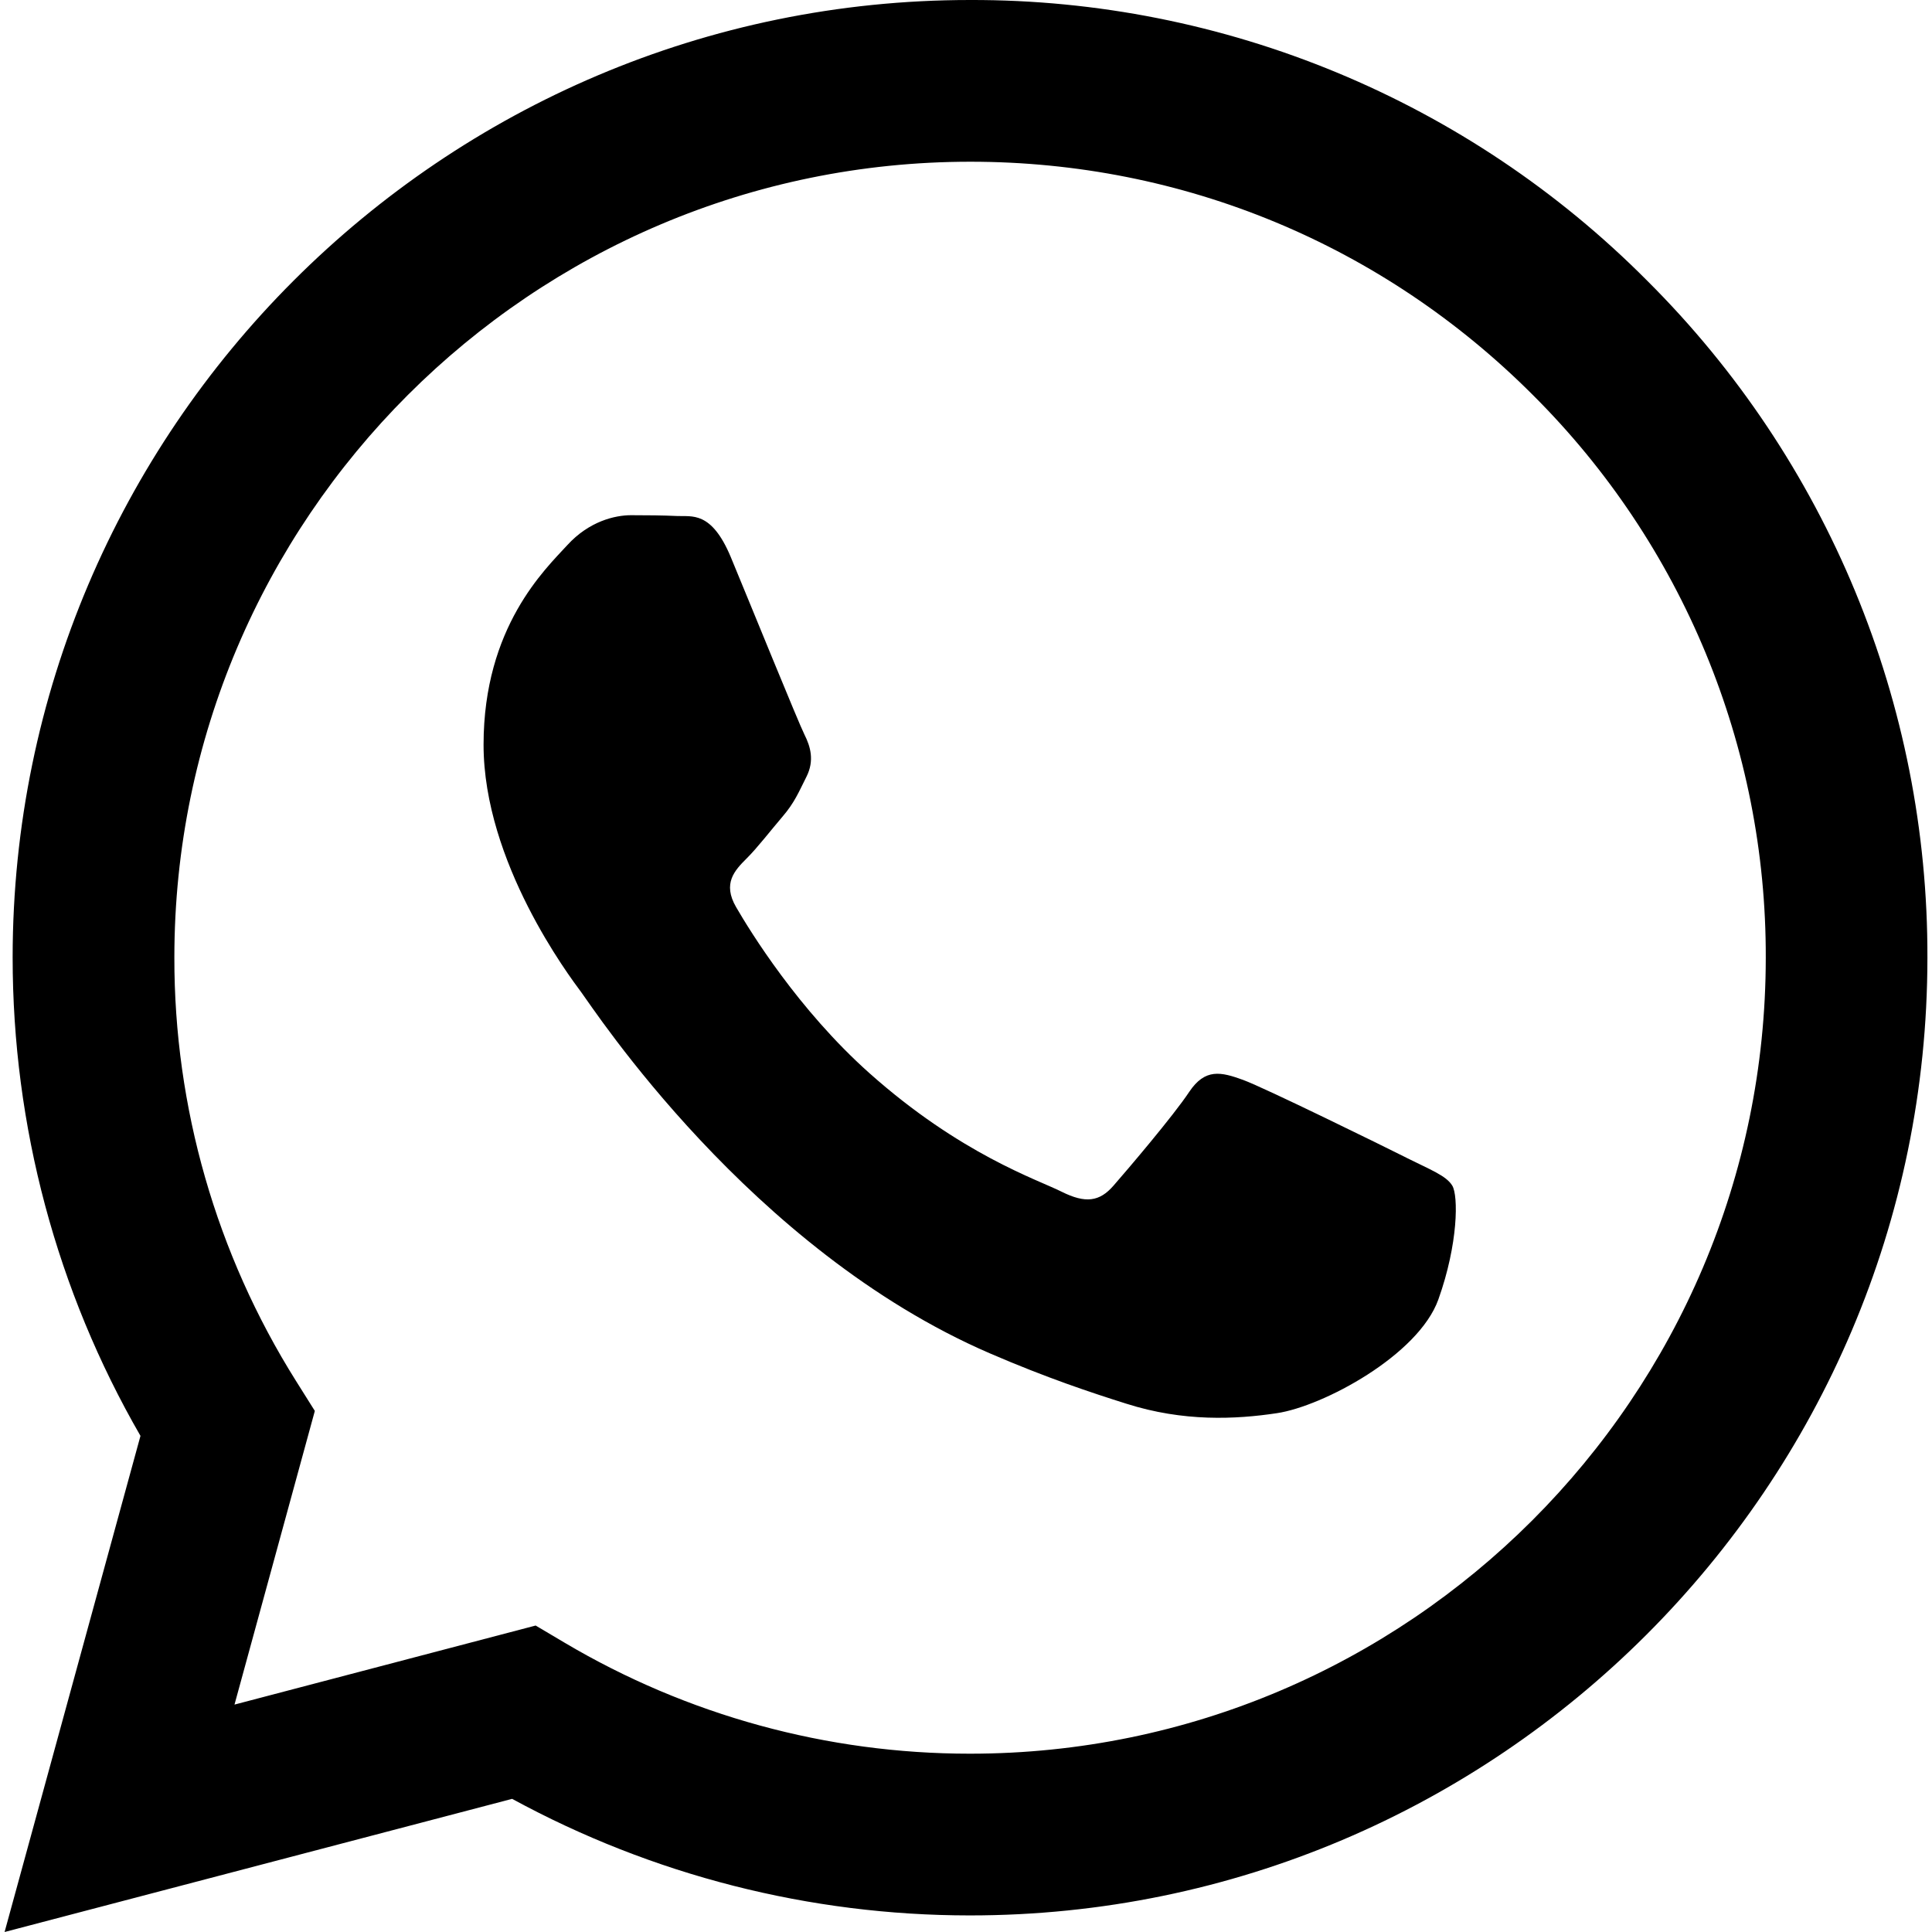
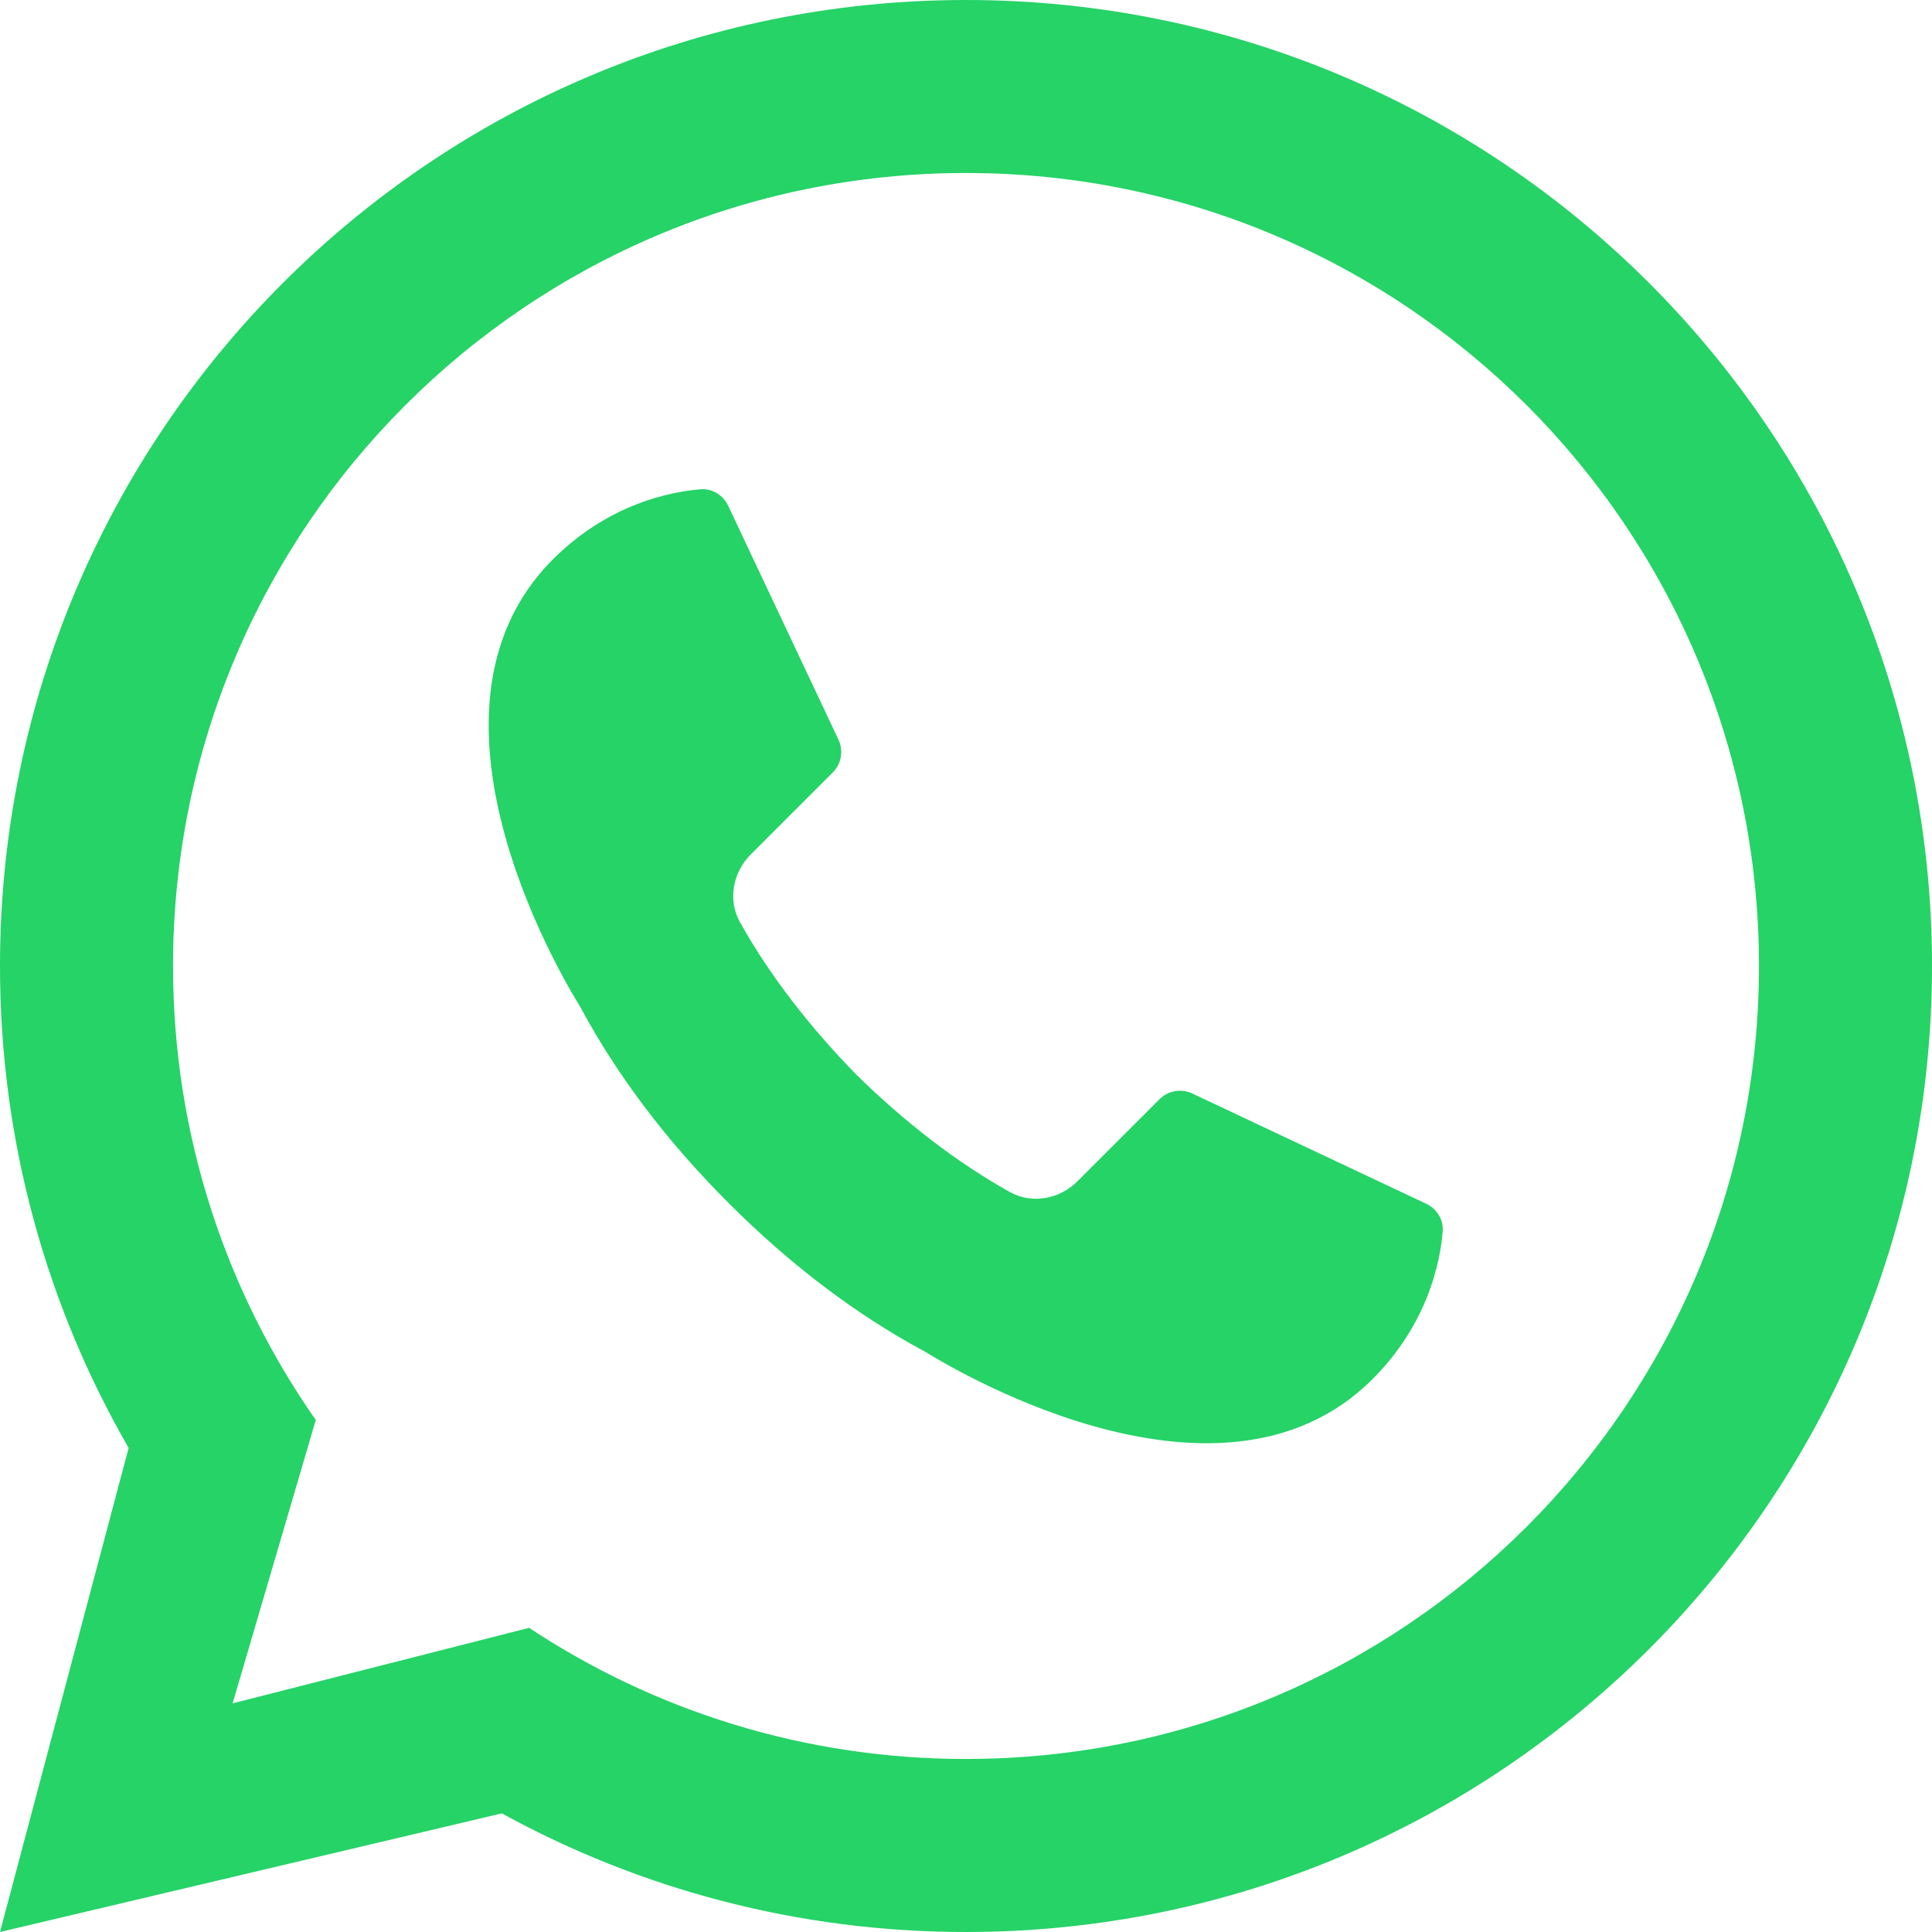
- <svg xmlns="http://www.w3.org/2000/svg" role="img" viewBox="0 0 24 24">
-   <path d="M17.472 14.382c-.297-.149-1.758-.867-2.03-.967-.273-.099-.471-.148-.67.15-.197.297-.767.966-.94 1.164-.173.199-.347.223-.644.075-.297-.15-1.255-.463-2.39-1.475-.883-.788-1.48-1.761-1.653-2.059-.173-.297-.018-.458.13-.606.134-.133.298-.347.446-.52.149-.174.198-.298.298-.497.099-.198.05-.371-.025-.52-.075-.149-.669-1.612-.916-2.207-.242-.579-.487-.5-.669-.51-.173-.008-.371-.01-.57-.01-.198 0-.52.074-.792.372-.272.297-1.04 1.016-1.04 2.479 0 1.462 1.065 2.875 1.213 3.074.149.198 2.096 3.2 5.077 4.487.709.306 1.262.489 1.694.625.712.227 1.36.195 1.871.118.571-.085 1.758-.719 2.006-1.413.248-.694.248-1.289.173-1.413-.074-.124-.272-.198-.57-.347m-5.421 7.403h-.004a9.87 9.87 0 01-5.031-1.378l-.361-.214-3.741.982.998-3.648-.235-.374a9.86 9.86 0 01-1.51-5.26c.001-5.45 4.436-9.884 9.888-9.884 2.64 0 5.122 1.03 6.988 2.898a9.825 9.825 0 012.893 6.994c-.003 5.45-4.437 9.884-9.885 9.884m8.413-18.297A11.815 11.815 0 0012.05 0C5.495 0 .16 5.335.157 11.892c0 2.096.547 4.142 1.588 5.945L.057 24l6.305-1.654a11.882 11.882 0 005.683 1.448h.005c6.554 0 11.89-5.335 11.893-11.893a11.821 11.821 0 00-3.48-8.413Z" />
+ <svg xmlns="http://www.w3.org/2000/svg" id="Layer_1" data-name="Layer 1" viewBox="0 0 720 720">
+   <defs>
+     <style>
+       .cls-1 {
+         fill: #25d366;
+       }
+     </style>
+   </defs>
+   <path class="cls-1" d="M360,0C161.18,0,0,161.18,0,360c0,65.41,17.45,126.75,47.94,179.61L0,720l187.02-44.21c51.34,28.18,110.28,44.21,172.98,44.21,198.82,0,360-161.18,360-360S558.82,0,360,0ZM360,655.52c-60.17,0-116.13-17.98-162.82-48.87l-110.49,28.14,30.99-105.61c-33.53-47.93-53.2-106.26-53.2-169.19,0-163.21,132.31-295.52,295.52-295.52s295.52,132.31,295.52,295.52-132.31,295.52-295.52,295.52Z" />
+   <path class="cls-1" d="M444.35,407.52l87.1,41.06c4,1.88,6.56,5.94,6.2,10.34-.94,11.46-5.54,34.43-26.13,55.02-58.12,58.12-162.49-7.64-166.74-10.18-25.67-13.79-50.06-32.24-73.19-55.36-23.12-23.12-41.58-47.52-55.37-73.19-2.55-4.24-68.31-108.61-10.18-166.74,20.59-20.59,43.56-25.19,55.02-26.13,4.41-.36,8.46,2.2,10.34,6.2l41.07,87.1c1.94,4.12,1.09,9.02-2.13,12.24l-30.61,30.61c-6.62,6.62-8.56,16.93-4,25.11,11.17,20.03,26.19,39.32,43.59,57.07,17.75,17.4,37.04,32.43,57.07,43.59,8.18,4.56,18.48,2.62,25.11-4l30.61-30.61c3.22-3.22,8.12-4.08,12.24-2.13Z" />
</svg>
